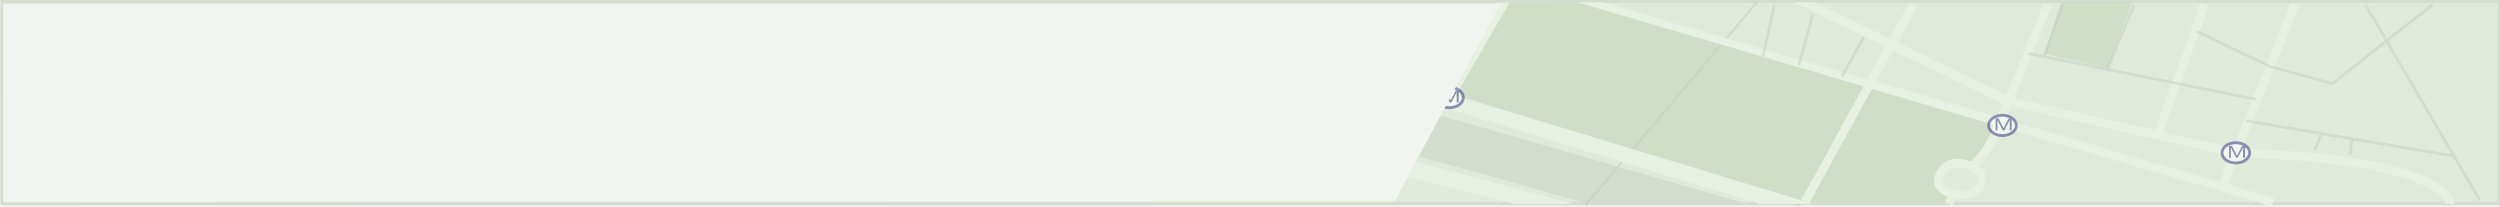
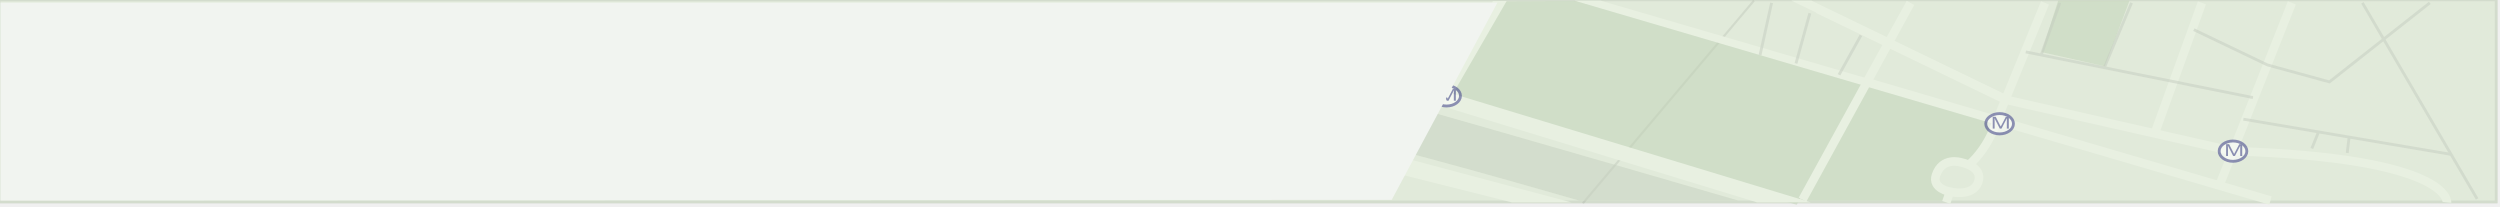
- <svg xmlns="http://www.w3.org/2000/svg" version="1.1" id="Calque_1" x="0px" y="0px" width="872px" height="72px" viewBox="-1 -0.583 872 72" enable-background="new -1 -0.583 872 72" xml:space="preserve">
+ <svg xmlns="http://www.w3.org/2000/svg" version="1.1" id="Calque_1" x="0px" y="0px" width="872px" height="72px" viewBox="0 0 872 72" enable-background="new 0 0 872 72" xml:space="preserve">
  <g opacity="0.78">
    <rect x="-0.332" y="-0.066" fill="#DCE8D3" width="871" height="70.509" />
-     <path fill="#CBD6C3" d="M870.168,0.43v69.517H0.169V0.43H870.168 M871.168-0.563h-1H0.169h-1V0.43v69.517v0.993h1h869.999h1v-0.993   V0.43V-0.563L871.168-0.563z" />
+     <path fill="#CBD6C3" d="M870.168,0.43v69.517H0.169V0.43H870.168 M871.168-0.563h-1H0.169h-1V0.43v69.517v0.992h1h869.999h1v-0.992   V0.43V-0.563L871.168-0.563z" />
  </g>
  <g opacity="0.5">
    <ellipse fill="#FFFFFF" stroke="#2D2E82" stroke-miterlimit="10" cx="254.168" cy="27.552" rx="4.83" ry="3.546" />
-     <text transform="matrix(1.3622 0 0 1 251.0005 29.2461)" fill="#2D2E82" font-family="'MyriadPro-Regular'" font-size="5.783">M</text>
+     <text transform="matrix(1.3622 0 0 1 251.001 29.2461)" fill="#2D2E82" font-family="'MyriadPro-Regular'" font-size="5.783">M</text>
  </g>
  <line opacity="0.08" fill="none" stroke="#1D1D1B" stroke-width="0.75" enable-background="new    " x1="611.763" y1="0.229" x2="552.079" y2="70.924" />
-   <path opacity="0.5" fill="#BFD1B5" enable-background="new    " d="M679.038,69.947l1.091-3.061c0,0-14.006-9.391,7.503-10.31  l9.003-15.025l-45.518-12.902l-22.972,41.297H679.038z" />
-   <path opacity="0.5" fill="#C5D0BF" enable-background="new    " d="M550.783,69.947h55.514  c-30.531-8.872-140.794-40.851-147.254-41.799c-7.503-1.102-212.582,17.255-212.582,17.255v18.361  c0,0,197.576-18.361,209.081-18.361C464.99,45.403,528.416,63.485,550.783,69.947z" />
-   <polygon opacity="0.5" fill="#BFD1B5" enable-background="new    " points="522.657,0.482 504.579,35.096 626.672,71.437   650.915,28.313 550.219,0.355 " />
+   <path opacity="0.5" fill="#BFD1B5" enable-background="new    " d="M679.038,69.947l1.091-3.062c0,0-14.006-9.391,7.503-10.31  l9.003-15.025l-45.518-12.902l-22.973,41.296h50.894V69.947z" />
+   <path opacity="0.5" fill="#C5D0BF" enable-background="new    " d="M550.783,69.947h55.514  c-30.531-8.872-140.794-40.851-147.254-41.799c-7.503-1.102-212.582,17.254-212.582,17.254v18.361  c0,0,197.576-18.361,209.081-18.361C464.99,45.402,528.416,63.484,550.783,69.947z" />
+   <polygon opacity="0.5" fill="#BFD1B5" enable-background="new    " points="522.657,0.482 504.579,35.096 626.672,71.438   650.915,28.313 550.219,0.355 " />
  <g>
    <polyline fill="none" stroke="#E8F0E1" stroke-width="3" stroke-miterlimit="10" points="628.714,69.636 666.378,1.019    651.117,28.649  " />
-     <path fill="none" stroke="#E8F0E1" stroke-width="3" stroke-miterlimit="10" d="M678.86,70.606l1.27-3.72   c0,0,7.906,1.959,9.838-3.304c2.022-5.518-6.087-6.977-6.087-6.977s-6.418-2.008-8.603,4.492c-1.562,4.647,4.852,5.788,4.852,5.788   " />
-     <path fill="none" stroke="#E8F0E1" stroke-width="3" stroke-miterlimit="10" d="M696.635,41.551c0,0-2.396,9.348-9.9,15.986" />
+     <path fill="none" stroke="#E8F0E1" stroke-width="3" stroke-miterlimit="10" d="M678.86,70.605l1.27-3.72   c0,0,7.906,1.96,9.838-3.304c2.022-5.518-6.087-6.977-6.087-6.977s-6.418-2.008-8.603,4.492c-1.562,4.646,4.852,5.787,4.852,5.787" />
+     <path fill="none" stroke="#E8F0E1" stroke-width="3" stroke-miterlimit="10" d="M696.635,41.551c0,0-2.396,9.348-9.899,15.986" />
    <line fill="none" stroke="#E8F0E1" stroke-width="3" stroke-miterlimit="10" x1="791.932" y1="69.947" x2="651.117" y2="28.649" />
    <line fill="none" stroke="#E8F0E1" stroke-width="3" stroke-miterlimit="10" x1="713.295" y1="1.019" x2="696.575" y2="41.831" />
    <line fill="none" stroke="#E8F0E1" stroke-width="3" stroke-miterlimit="10" x1="799.398" y1="1.019" x2="774.251" y2="64.352" />
-     <path fill="none" stroke="#E8F0E1" stroke-width="3" stroke-miterlimit="10" d="M853.504,70.606c0,0,1.594-15.52-74.635-17.881   l-79.395-17.967L634.066,3.153" />
-     <line fill="none" stroke="#E8F0E1" stroke-width="3" stroke-miterlimit="10" x1="768.02" y1="1.019" x2="751.563" y2="46.548" />
-     <polygon fill="#E8F0E1" points="631.632,70.606 491.556,28.1 488.391,32.557 612.899,70.606  " />
-     <polygon fill="#E8F0E1" points="548.113,70.606 479.35,52.307 475.683,57.607 527.385,70.606  " />
+     <path fill="none" stroke="#E8F0E1" stroke-width="3" stroke-miterlimit="10" d="M853.504,70.605c0,0,1.594-15.52-74.635-17.881   l-79.396-17.967L634.066,3.153" />
+     <line fill="none" stroke="#E8F0E1" stroke-width="3" stroke-miterlimit="10" x1="768.02" y1="1.019" x2="751.562" y2="46.548" />
+     <polygon fill="#E8F0E1" points="631.632,70.605 491.556,28.1 488.391,32.557 612.899,70.605  " />
+     <polygon fill="#E8F0E1" points="548.113,70.605 479.35,52.307 475.683,57.607 527.385,70.605  " />
    <polygon fill="#E8F0E1" points="520.729,0.355 503.373,31.687 506.361,33.433 525.519,0.355  " />
-     <polygon fill="#E8F0E1" points="631.836,0.229 624.823,0.229 699.007,35.897 699.103,32.768  " />
+     <polygon fill="#E8F0E1" points="631.836,0.229 624.823,0.229 699.007,35.897 699.104,32.768  " />
    <polygon fill="#E8F0E1" points="558.283,0.229 549.181,0.229 650.197,29.888 651.082,27.303  " />
  </g>
  <g opacity="0.5">
    <ellipse fill="#FFFFFF" stroke="#2D2E82" stroke-miterlimit="10" cx="697.464" cy="43.162" rx="4.83" ry="3.545" />
-     <text transform="matrix(1.3622 0 0 1 694.2959 44.8569)" fill="#2D2E82" font-family="'MyriadPro-Regular'" font-size="5.783">M</text>
+     <text transform="matrix(1.3622 0 0 1 694.2959 44.8564)" fill="#2D2E82" font-family="'MyriadPro-Regular'" font-size="5.783">M</text>
  </g>
  <polygon opacity="0.5" fill="#BFD1B5" enable-background="new    " points="717.885,0.229 712.139,18.185 734.149,23.123   742.761,0.229 " />
  <g opacity="0.5">
    <ellipse fill="#FFFFFF" stroke="#2D2E82" stroke-miterlimit="10" cx="778.868" cy="52.725" rx="4.829" ry="3.545" />
-     <text transform="matrix(1.3622 0 0 1 775.6992 54.4233)" fill="#2D2E82" font-family="'MyriadPro-Regular'" font-size="5.783">M</text>
+     <text transform="matrix(1.3622 0 0 1 775.6992 54.4229)" fill="#2D2E82" font-family="'MyriadPro-Regular'" font-size="5.783">M</text>
  </g>
  <g opacity="0.5">
    <ellipse fill="#FFFFFF" stroke="#2D2E82" stroke-miterlimit="10" cx="504.579" cy="33.433" rx="4.83" ry="3.545" />
-     <text transform="matrix(1.3622 0 0 1 501.4131 35.1284)" fill="#2D2E82" font-family="'MyriadPro-Regular'" font-size="5.783">M</text>
+     <text transform="matrix(1.3622 0 0 1 501.4131 35.1279)" fill="#2D2E82" font-family="'MyriadPro-Regular'" font-size="5.783">M</text>
  </g>
  <polygon fill="#F1F4F0" points="522.309,0.889 485.431,69.704 0.159,69.947 0.18,0.889 " />
  <g opacity="0.5">
    <line fill="none" stroke="#C4CCBF" stroke-miterlimit="10" x1="706.583" y1="18.113" x2="785.829" y2="34.04" />
    <polyline fill="none" stroke="#C4CCBF" stroke-miterlimit="10" points="765.212,10.354 790.88,22.648 812.507,28.567    847.521,0.993  " />
    <line fill="none" stroke="#C4CCBF" stroke-miterlimit="10" x1="824.012" y1="0.993" x2="864.027" y2="69.385" />
-     <line fill="none" stroke="#C4CCBF" stroke-miterlimit="10" x1="782.487" y1="41.571" x2="854.943" y2="53.86" />
+     <line fill="none" stroke="#C4CCBF" stroke-miterlimit="10" x1="782.487" y1="41.57" x2="854.943" y2="53.859" />
    <line fill="none" stroke="#C4CCBF" stroke-miterlimit="10" x1="806.366" y1="51.803" x2="808.699" y2="46.016" />
    <line fill="none" stroke="#C4CCBF" stroke-miterlimit="10" x1="818.717" y1="53.357" x2="819.368" y2="47.827" />
    <line fill="none" stroke="#C4CCBF" stroke-miterlimit="10" x1="649.097" y1="12.314" x2="641.456" y2="26.076" />
    <line fill="none" stroke="#C4CCBF" stroke-miterlimit="10" x1="631.274" y1="4.601" x2="626.436" y2="22.133" />
    <line fill="none" stroke="#C4CCBF" stroke-miterlimit="10" x1="613.912" y1="19.195" x2="617.932" y2="0.993" />
    <line fill="none" stroke="#C4CCBF" stroke-miterlimit="10" x1="743.48" y1="0.993" x2="733.977" y2="23.619" />
    <line fill="none" stroke="#C4CCBF" stroke-miterlimit="10" x1="718.471" y1="0.993" x2="711.965" y2="19.195" />
  </g>
</svg>
